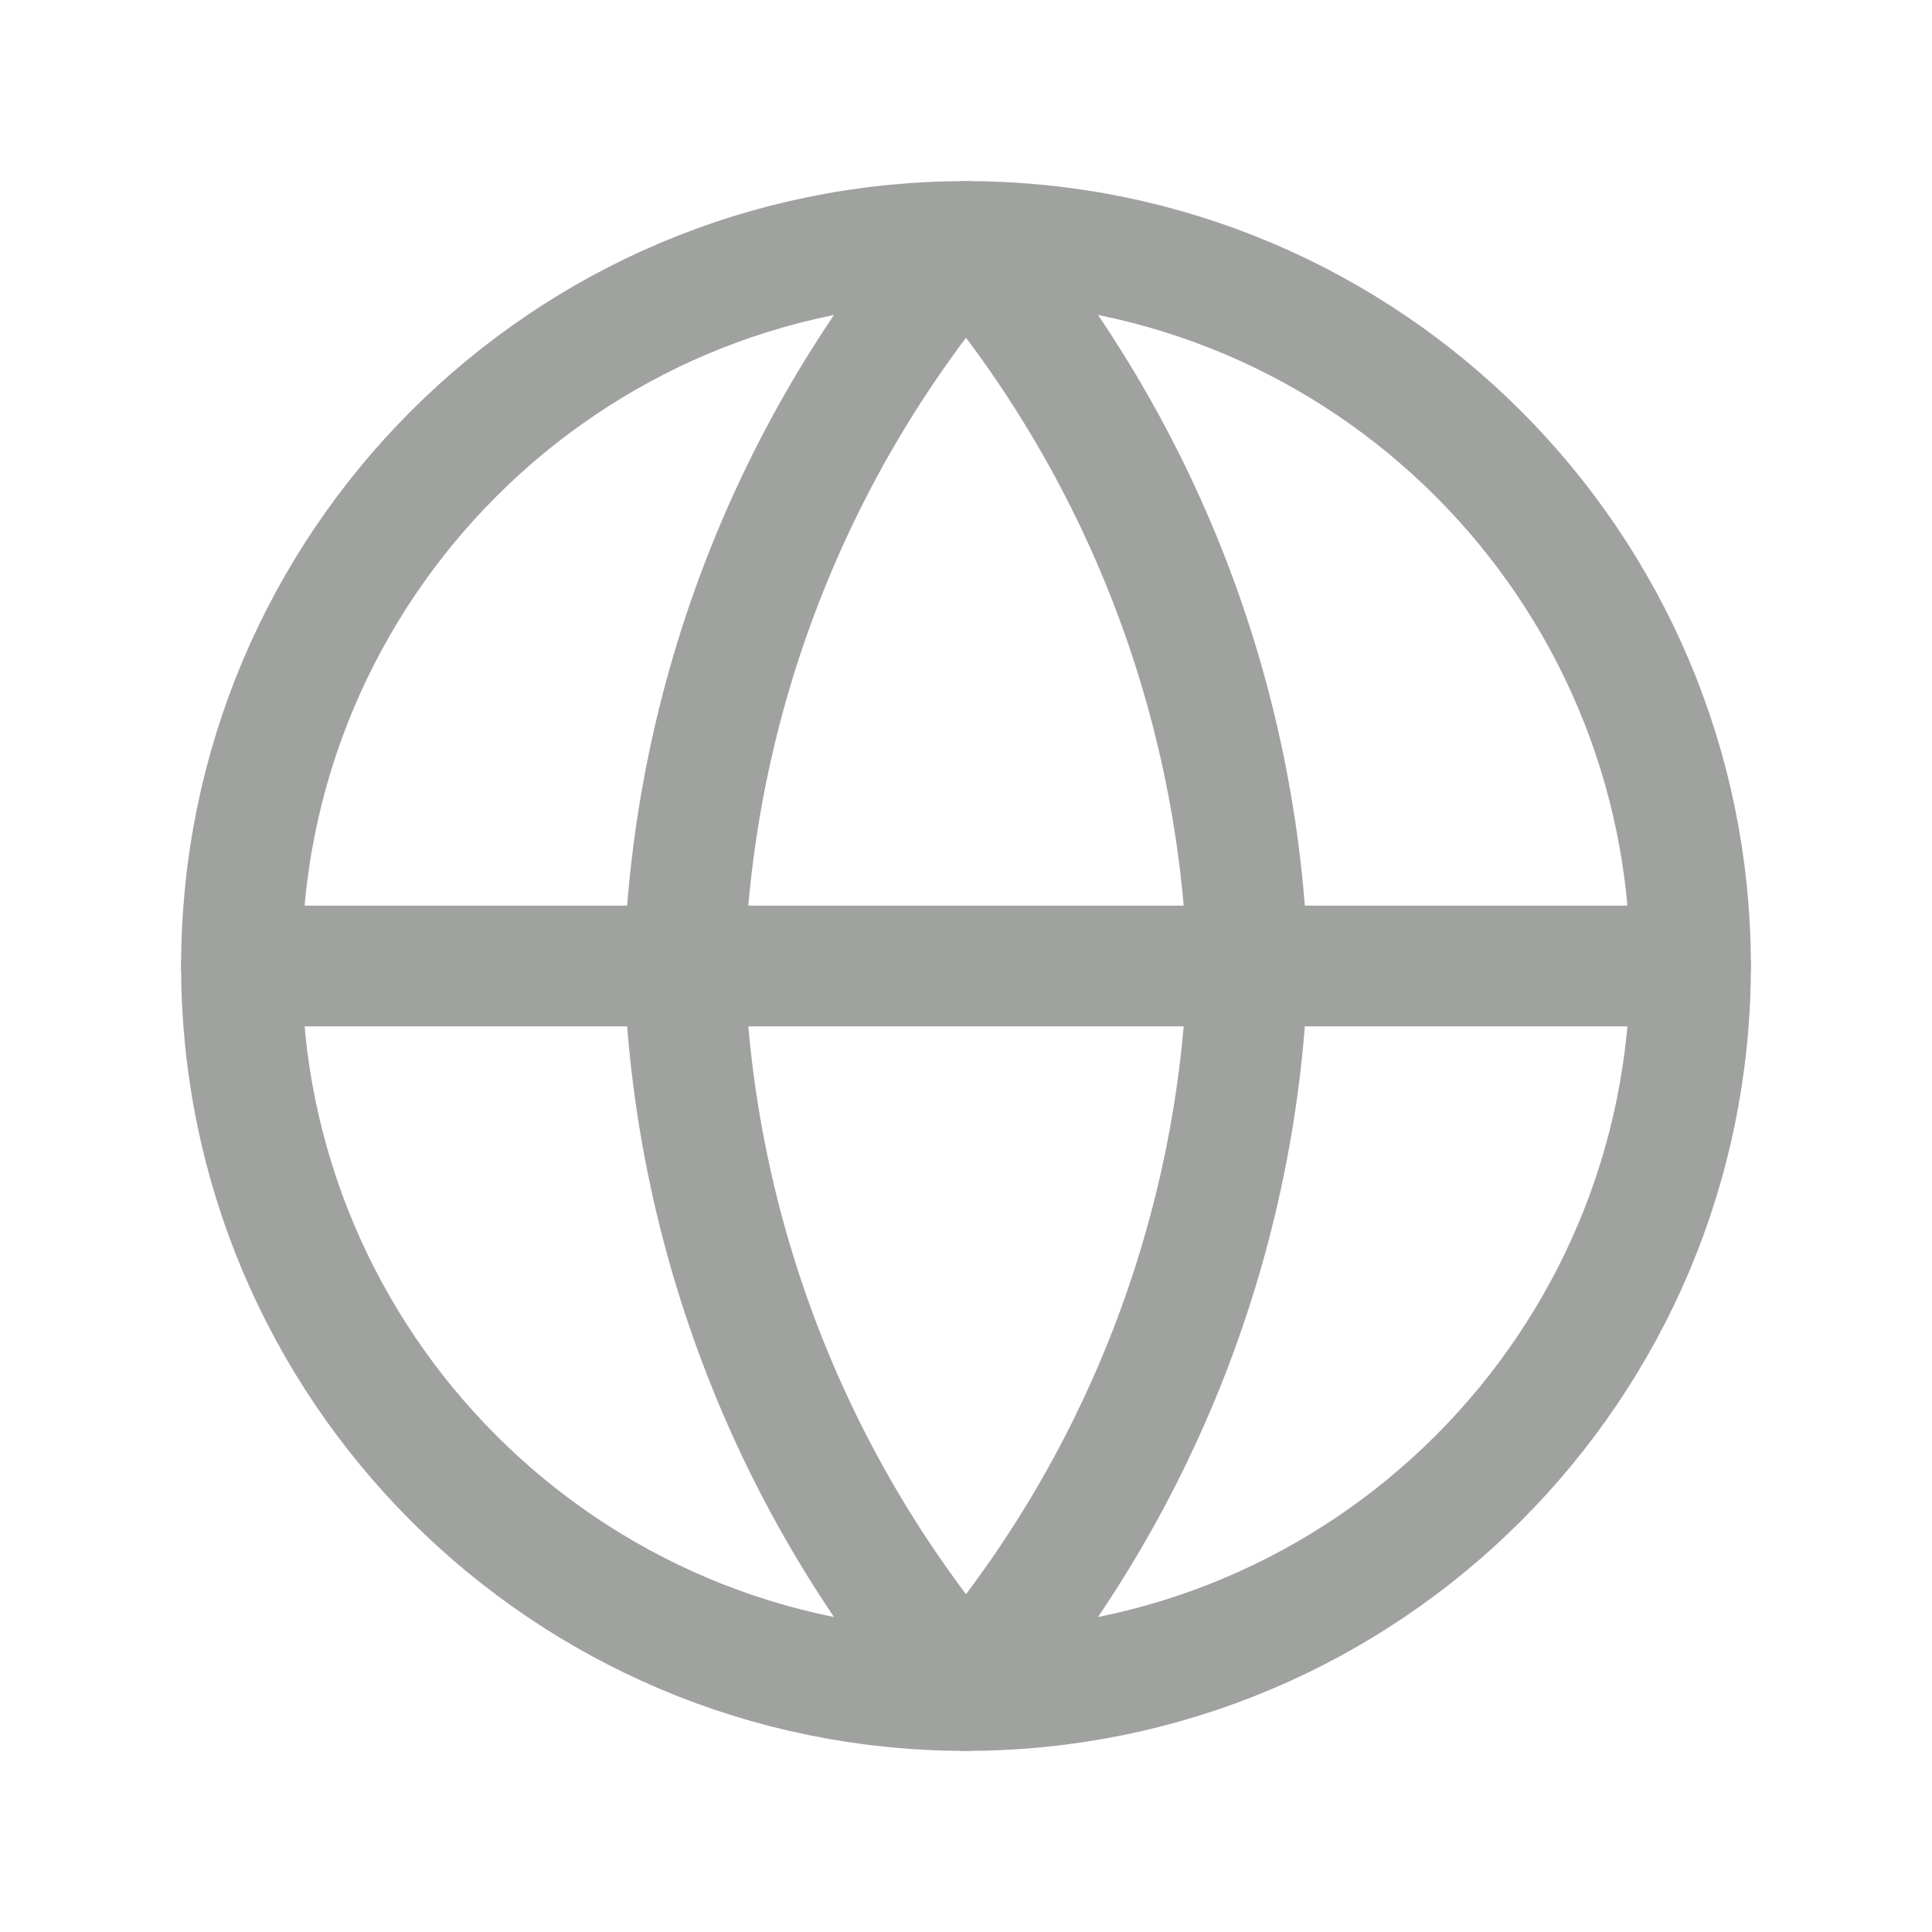
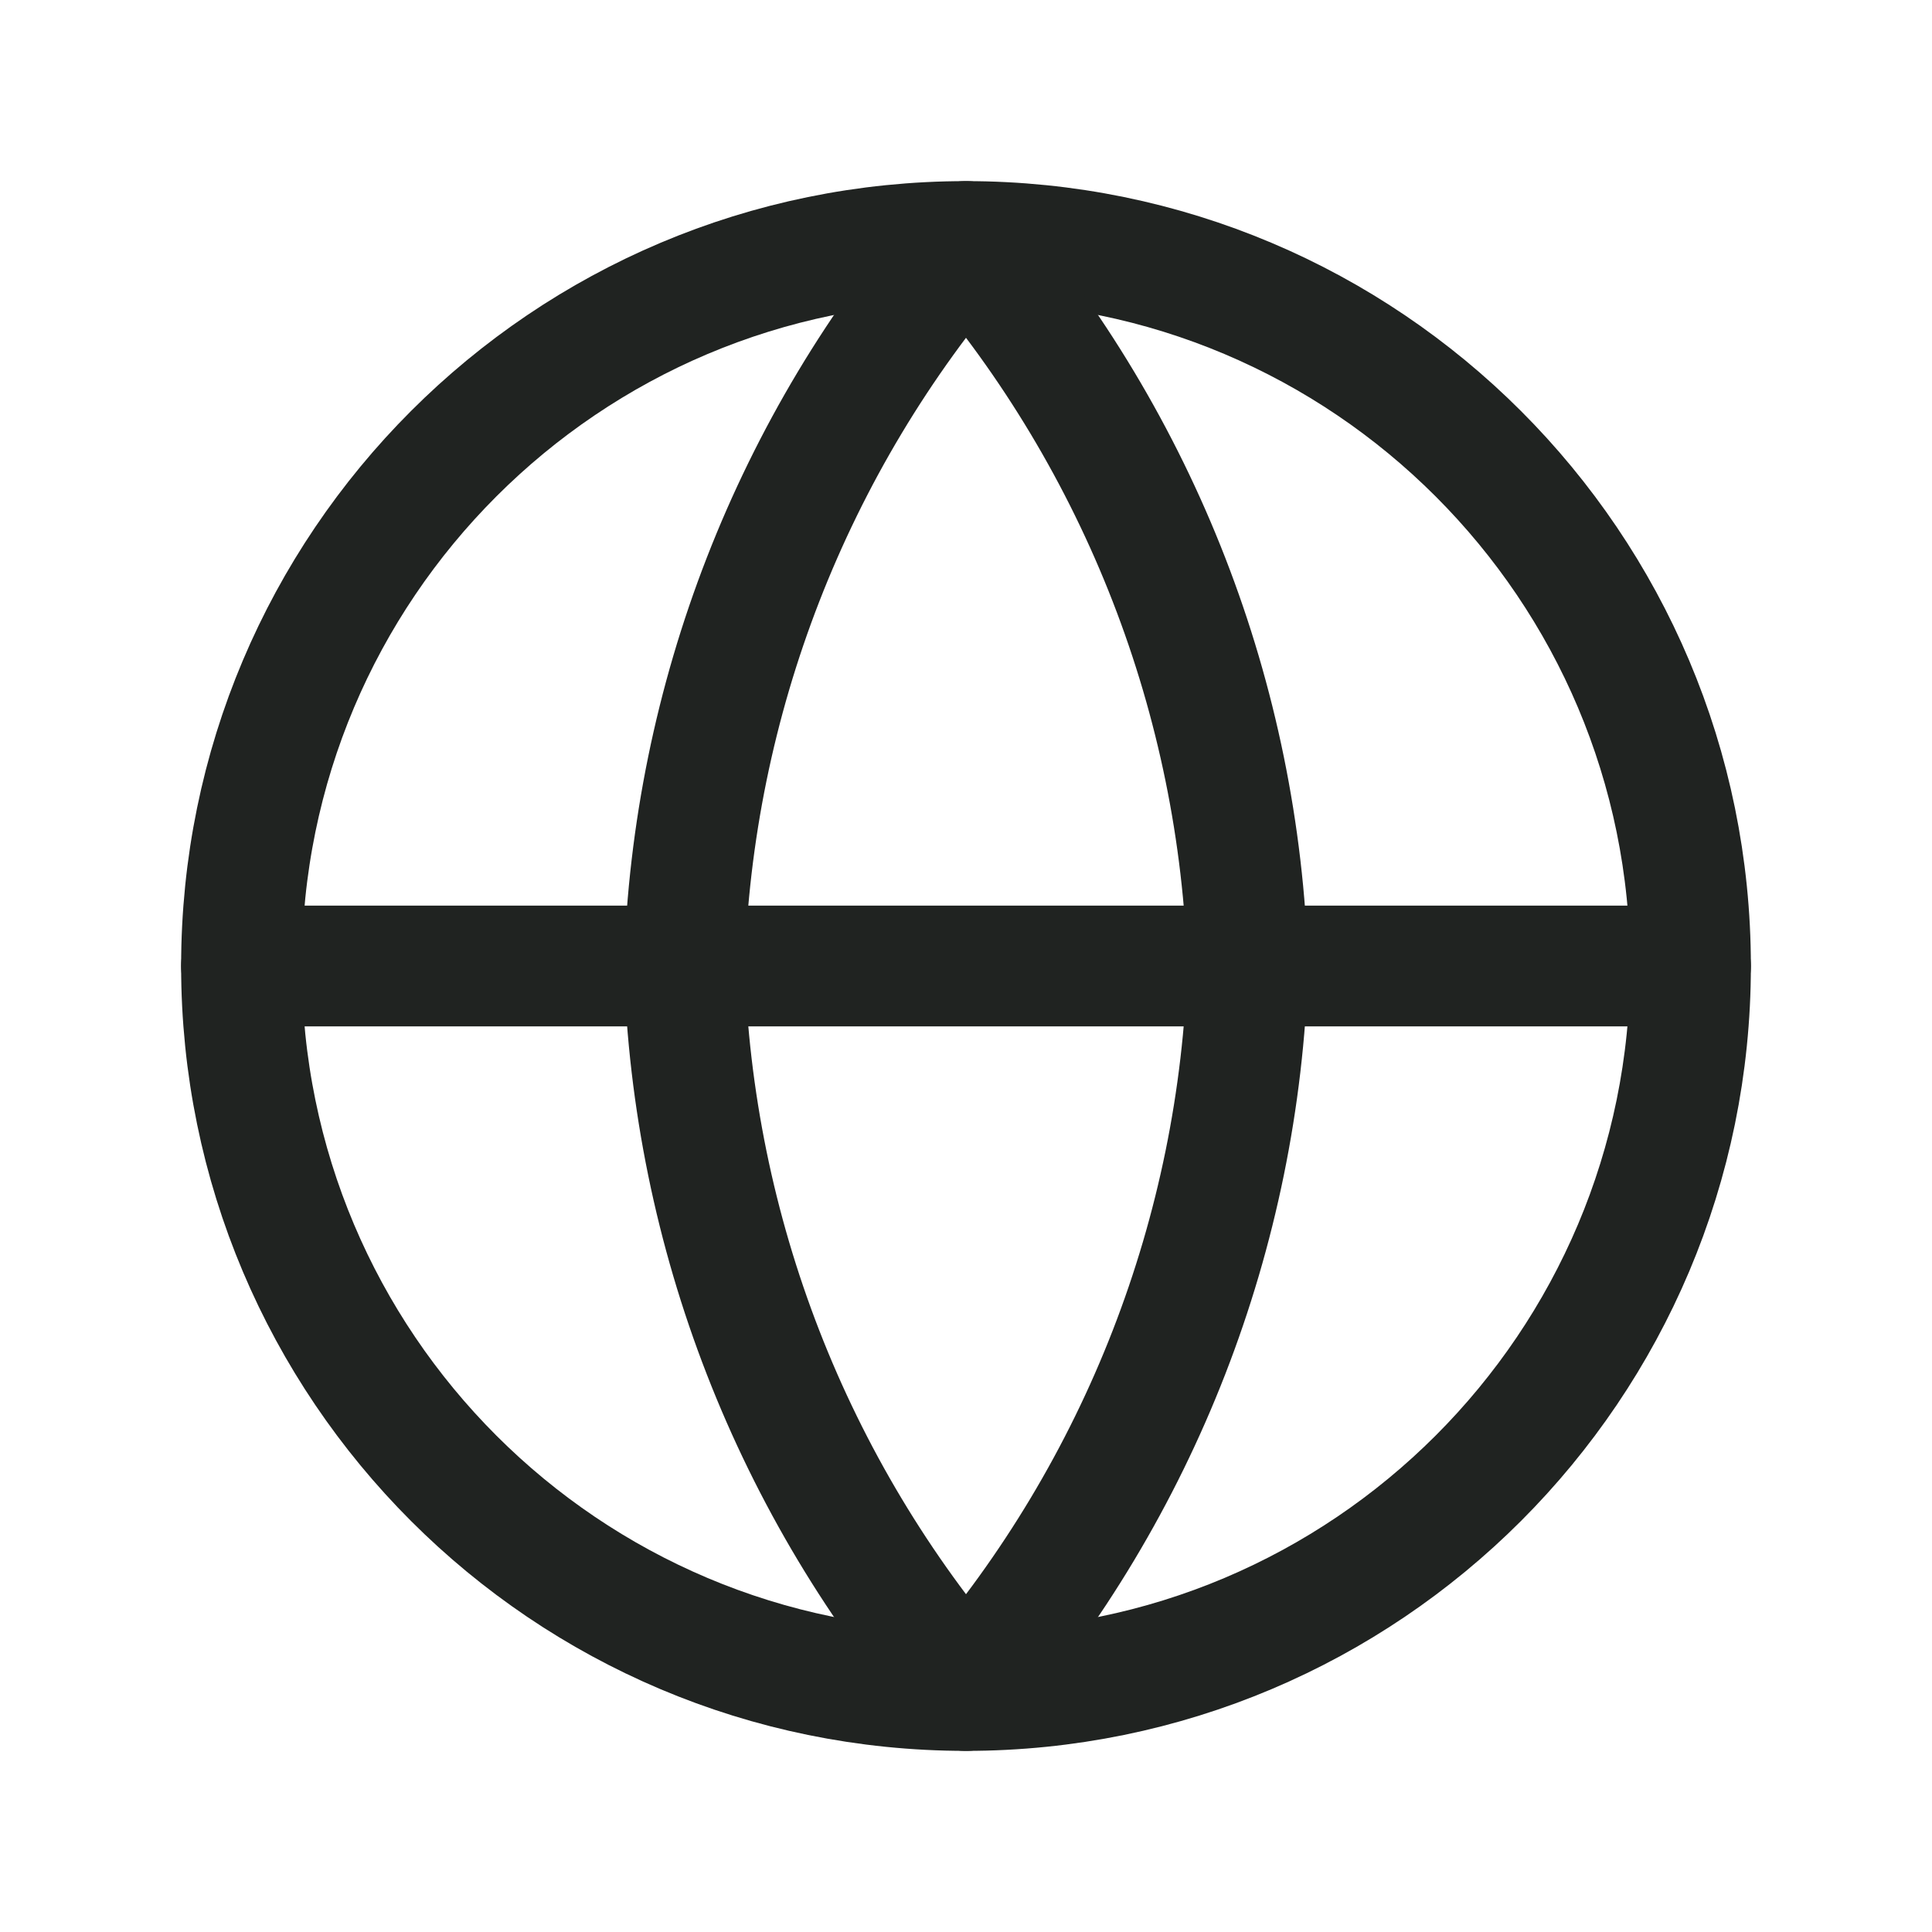
- <svg xmlns="http://www.w3.org/2000/svg" viewBox="0 0 24 24" fill="none" stroke="#A0A2A0" stroke-width="1.5" stroke-linecap="round" stroke-linejoin="round">
+ <svg xmlns="http://www.w3.org/2000/svg" viewBox="0 0 24 24" fill="none" stroke="#202321" stroke-width="1.5" stroke-linecap="round" stroke-linejoin="round">
  <circle cx="12" cy="12" r="9" />
  <path d="M3 12h18" />
  <path d="M12 3a14.5 14.5 0 0 1 3.5 9 14.5 14.5 0 0 1-3.5 9 14.5 14.5 0 0 1-3.5-9 14.5 14.5 0 0 1 3.5-9z" />
</svg>
